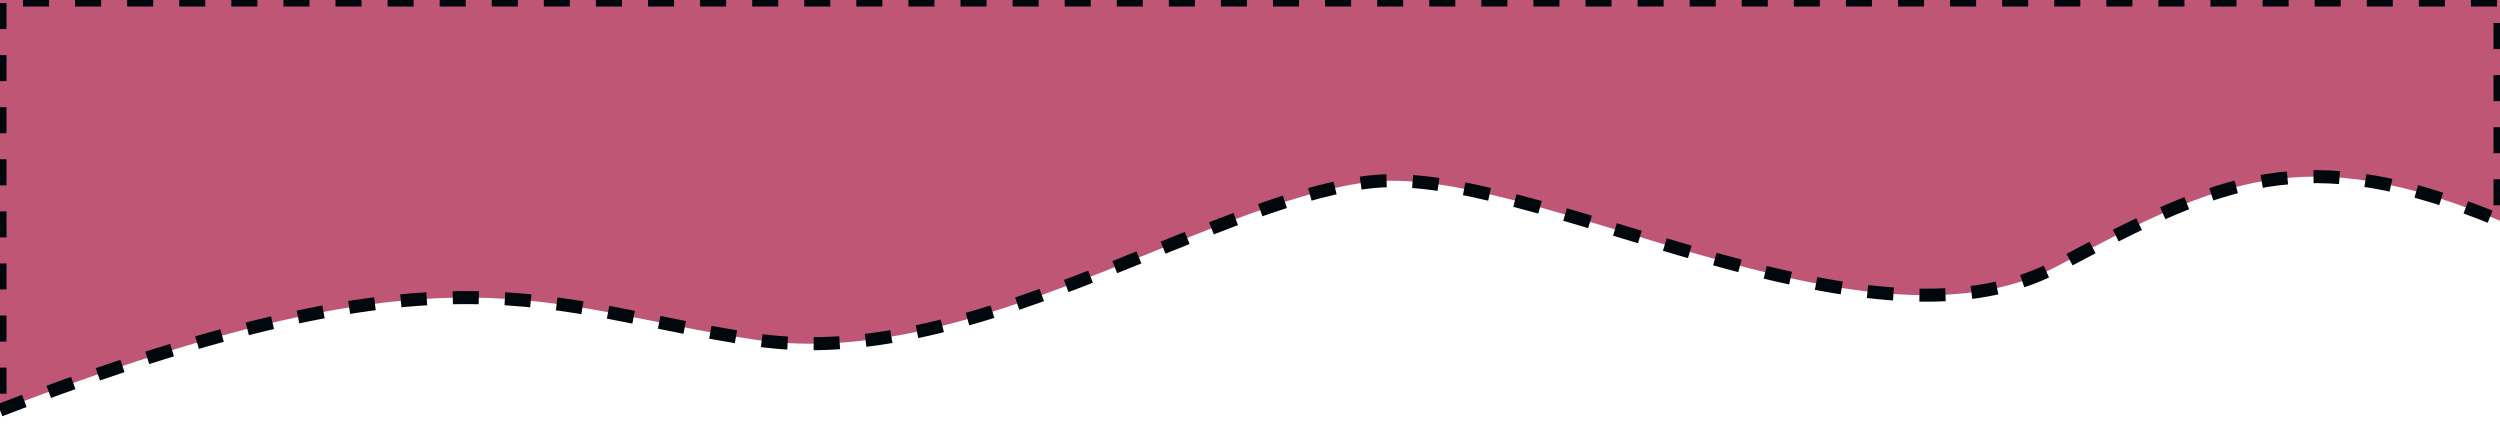
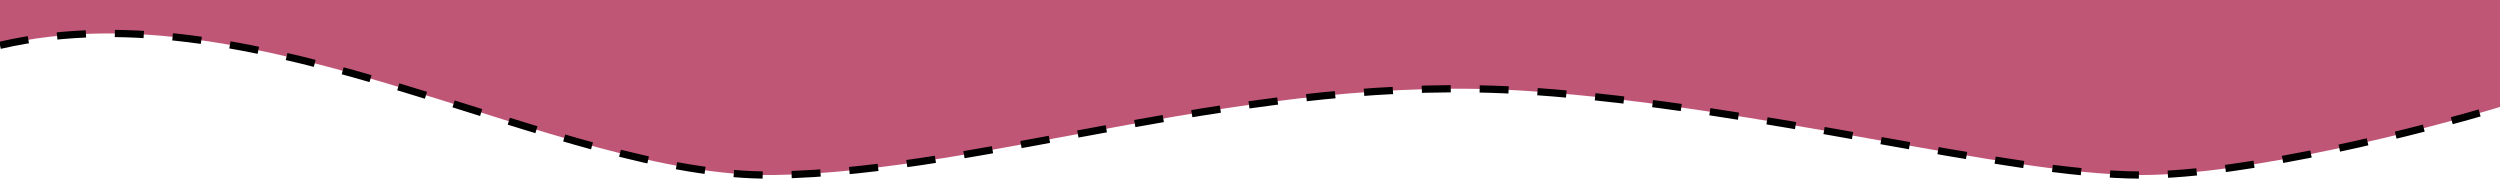
- <svg xmlns="http://www.w3.org/2000/svg" width="1920" height="325" viewBox="0 0 1920 325" fill="none">
-   <path d="M0 315C349.665 180.5 417.199 237 580.671 261C744.142 285 924.024 156.5 1049.63 140C1175.23 123.5 1430.91 283.927 1579.8 204.5C1705.4 137.5 1770.41 107.5 1920 169.5V0H0V315Z" fill="#BF5676" />
-   <path d="M0 315C349.665 180.5 417.199 237 580.671 261C744.142 285 924.024 156.5 1049.63 140C1175.23 123.5 1430.91 283.927 1579.8 204.5C1705.4 137.5 1770.41 107.5 1920 169.5V0H0V315Z" stroke="#00070d" stroke-width="10" stroke-dasharray="20 20" />
+ <svg xmlns="http://www.w3.org/2000/svg" width="1728" height="124" viewBox="0 0 1728 124" fill="none">
+   <path d="M534.547 120.978C384.111 122.96 181.525 -10.787 0 31.319V0H1728V73.919C1676.35 89.606 1554.4 120.978 1479.78 120.978C1386.51 120.978 1218.02 73.919 1058.06 63.022C862.833 49.721 684.982 118.997 534.547 120.978Z" fill="#BF5676" />
+   <path d="M0 31.319C181.525 -10.787 384.111 122.96 534.547 120.978C684.982 118.997 862.833 49.721 1058.06 63.021C1218.02 73.919 1386.51 120.978 1479.78 120.978C1554.4 120.978 1676.35 89.606 1728 73.919" stroke="black" stroke-width="5" stroke-dasharray="20 20" />
</svg>
